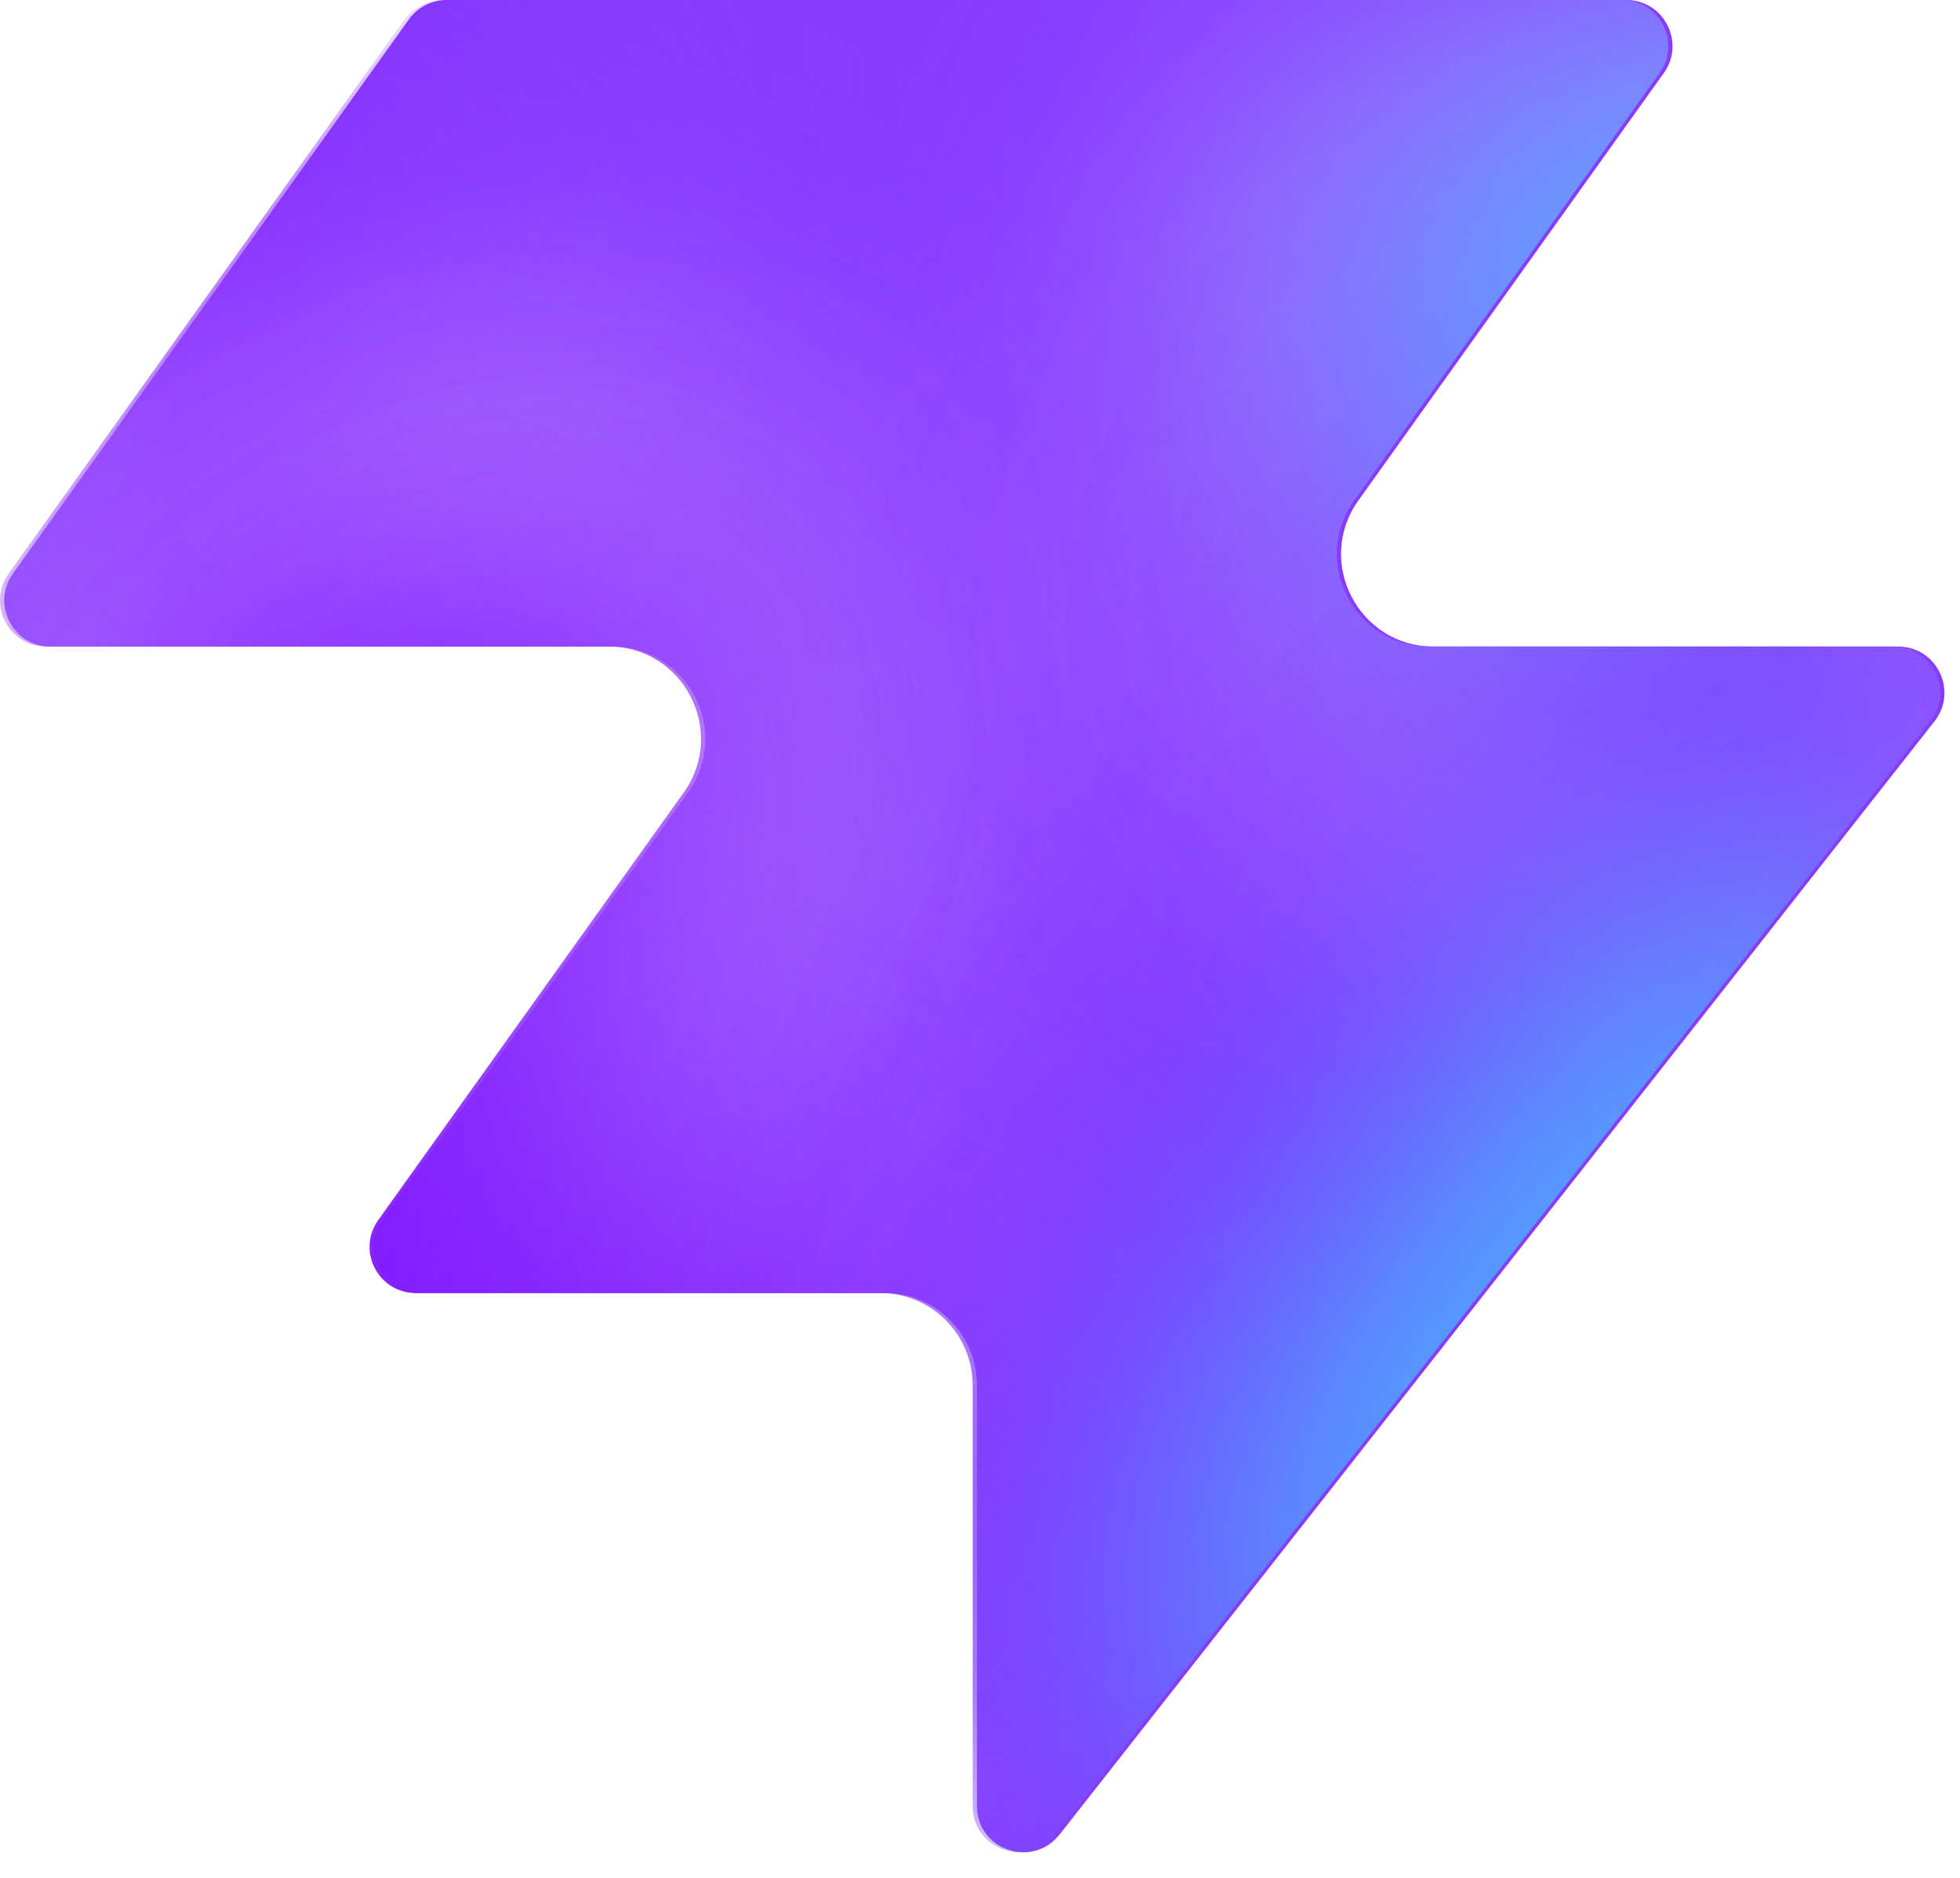
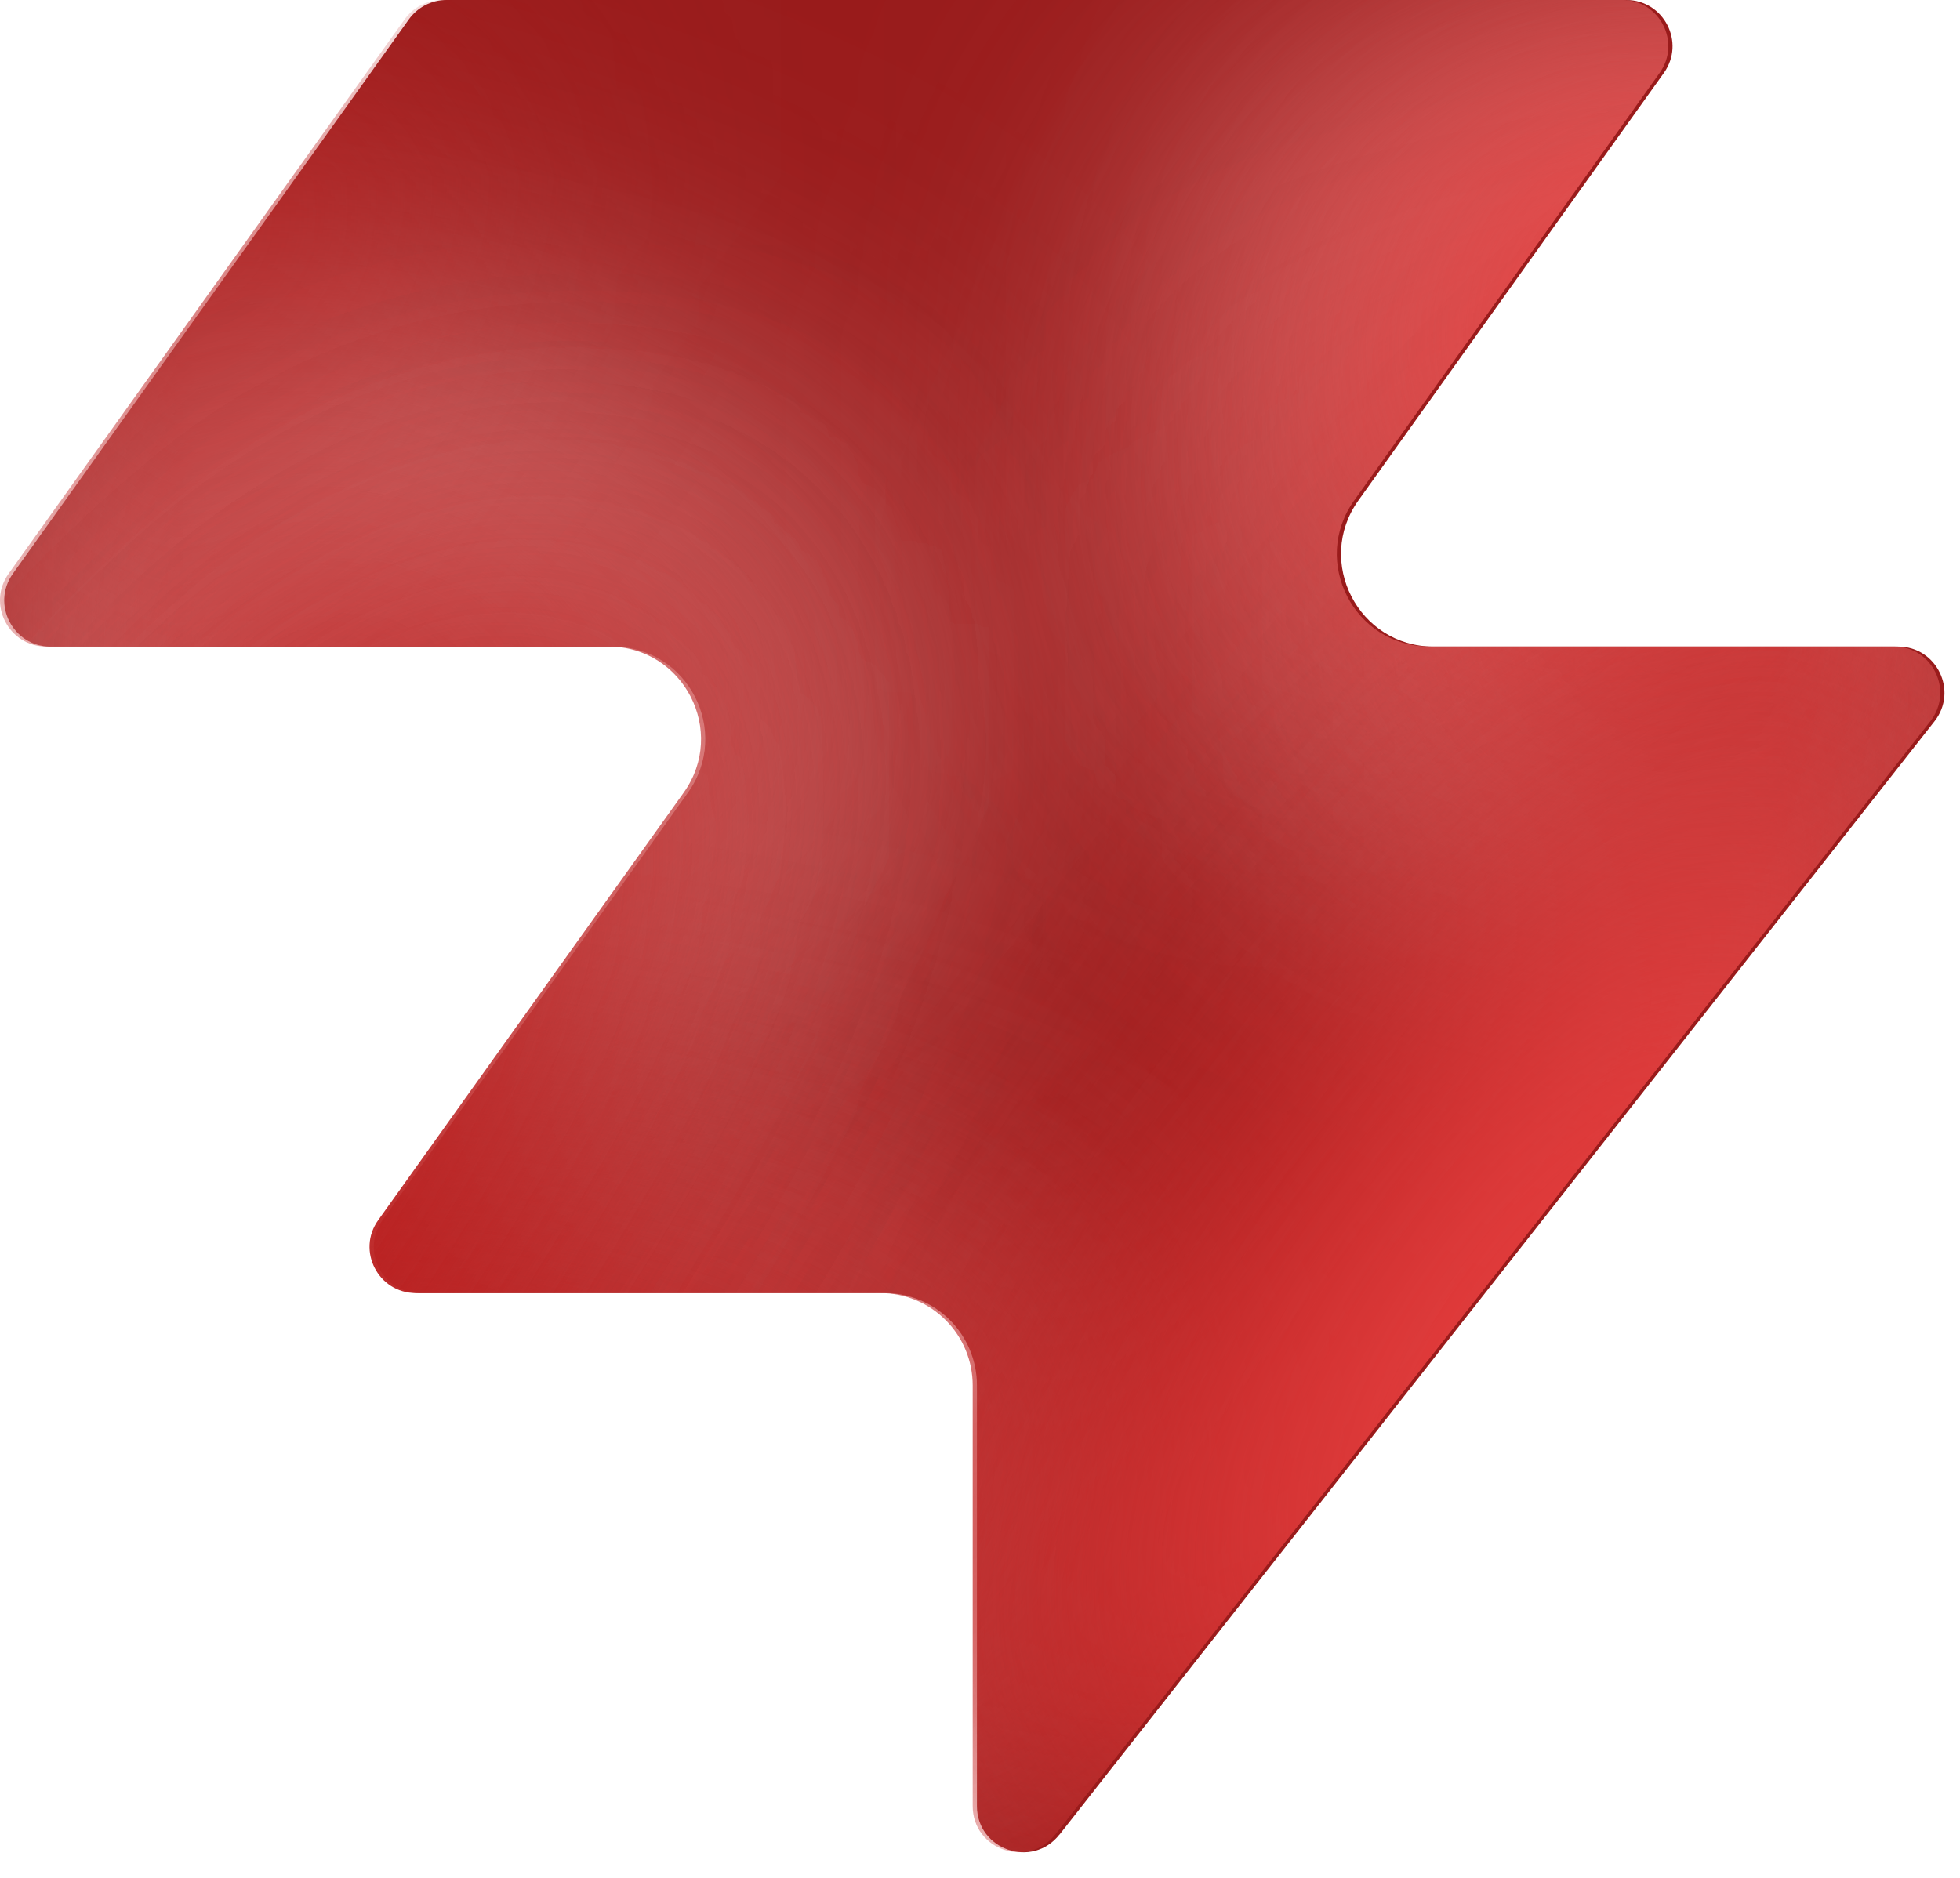
<svg xmlns="http://www.w3.org/2000/svg" width="48" height="46" fill="none" viewBox="0 0 48 46">
-   <path fill="#863bff" d="M25.946 44.938c-.664.845-2.021.375-2.021-.698V33.937a2.26 2.26 0 0 0-2.262-2.262H10.287c-.92 0-1.456-1.04-.92-1.788l7.48-10.471c1.07-1.497 0-3.578-1.842-3.578H1.237c-.92 0-1.456-1.04-.92-1.788L10.013.474c.214-.297.556-.474.92-.474h28.894c.92 0 1.456 1.04.92 1.788l-7.48 10.471c-1.07 1.498 0 3.579 1.842 3.579h11.377c.943 0 1.473 1.088.89 1.83L25.947 44.94z" style="fill:#863bff;fill:color(display-p3 .525 .23 1);fill-opacity:1" />
+   <path fill="#991b1b" d="M25.946 44.938c-.664.845-2.021.375-2.021-.698V33.937a2.26 2.26 0 0 0-2.262-2.262H10.287c-.92 0-1.456-1.04-.92-1.788l7.48-10.471c1.07-1.497 0-3.578-1.842-3.578H1.237c-.92 0-1.456-1.04-.92-1.788L10.013.474c.214-.297.556-.474.92-.474h28.894c.92 0 1.456 1.04.92 1.788l-7.48 10.471c-1.07 1.498 0 3.579 1.842 3.579h11.377c.943 0 1.473 1.088.89 1.83L25.947 44.94z" style="fill:#991b1b;fill-opacity:1" />
  <mask id="a" width="48" height="46" x="0" y="0" maskUnits="userSpaceOnUse" style="mask-type:alpha">
    <path fill="#000" d="M25.842 44.938c-.664.844-2.021.375-2.021-.698V33.937a2.26 2.26 0 0 0-2.262-2.262H10.183c-.92 0-1.456-1.04-.92-1.788l7.48-10.471c1.07-1.498 0-3.579-1.842-3.579H1.133c-.92 0-1.456-1.04-.92-1.787L9.91.473c.214-.297.556-.474.92-.474h28.894c.92 0 1.456 1.04.92 1.788l-7.48 10.471c-1.07 1.498 0 3.578 1.842 3.578h11.377c.943 0 1.473 1.088.89 1.832L25.843 44.94z" style="fill:#000;fill-opacity:1" />
  </mask>
  <g mask="url(#a)">
    <g filter="url(#b)">
-       <ellipse cx="5.508" cy="14.704" fill="#ede6ff" rx="5.508" ry="14.704" style="fill:#ede6ff;fill:color(display-p3 .927 .903 1);fill-opacity:1" transform="matrix(.00324 1 1 -.00324 -4.47 31.516)" />
+       <ellipse cx="5.508" cy="14.704" fill="#fee2e2" rx="5.508" ry="14.704" style="fill:#fee2e2;fill-opacity:1" transform="matrix(.00324 1 1 -.00324 -4.47 31.516)" />
    </g>
    <g filter="url(#c)">
-       <ellipse cx="10.399" cy="29.851" fill="#ede6ff" rx="10.399" ry="29.851" style="fill:#ede6ff;fill:color(display-p3 .927 .903 1);fill-opacity:1" transform="matrix(.00324 1 1 -.00324 -39.328 7.883)" />
+       <ellipse cx="10.399" cy="29.851" fill="#fee2e2" rx="10.399" ry="29.851" style="fill:#fee2e2;fill-opacity:1" transform="matrix(.00324 1 1 -.00324 -39.328 7.883)" />
    </g>
    <g filter="url(#d)">
-       <ellipse cx="5.508" cy="30.487" fill="#7e14ff" rx="5.508" ry="30.487" style="fill:#7e14ff;fill:color(display-p3 .492 .077 1);fill-opacity:1" transform="rotate(89.814 -25.913 -14.639)scale(1 -1)" />
+       <ellipse cx="5.508" cy="30.487" fill="#b91c1c" rx="5.508" ry="30.487" style="fill:#b91c1c;fill-opacity:1" transform="rotate(89.814 -25.913 -14.639)scale(1 -1)" />
    </g>
    <g filter="url(#e)">
-       <ellipse cx="5.508" cy="30.599" fill="#7e14ff" rx="5.508" ry="30.599" style="fill:#7e14ff;fill:color(display-p3 .492 .077 1);fill-opacity:1" transform="rotate(89.814 -32.644 -3.334)scale(1 -1)" />
+       <ellipse cx="5.508" cy="30.599" fill="#b91c1c" rx="5.508" ry="30.599" style="fill:#b91c1c;fill-opacity:1" transform="rotate(89.814 -32.644 -3.334)scale(1 -1)" />
    </g>
    <g filter="url(#f)">
-       <ellipse cx="5.508" cy="30.599" fill="#7e14ff" rx="5.508" ry="30.599" style="fill:#7e14ff;fill:color(display-p3 .492 .077 1);fill-opacity:1" transform="matrix(.00324 1 1 -.00324 -34.34 30.47)" />
+       <ellipse cx="5.508" cy="30.599" fill="#b91c1c" rx="5.508" ry="30.599" style="fill:#b91c1c;fill-opacity:1" transform="matrix(.00324 1 1 -.00324 -34.34 30.47)" />
    </g>
    <g filter="url(#g)">
-       <ellipse cx="14.072" cy="22.078" fill="#ede6ff" rx="14.072" ry="22.078" style="fill:#ede6ff;fill:color(display-p3 .927 .903 1);fill-opacity:1" transform="rotate(93.35 24.506 48.493)scale(-1 1)" />
+       <ellipse cx="14.072" cy="22.078" fill="#fee2e2" rx="14.072" ry="22.078" style="fill:#fee2e2;fill-opacity:1" transform="rotate(93.35 24.506 48.493)scale(-1 1)" />
    </g>
    <g filter="url(#h)">
-       <ellipse cx="3.47" cy="21.501" fill="#7e14ff" rx="3.47" ry="21.501" style="fill:#7e14ff;fill:color(display-p3 .492 .077 1);fill-opacity:1" transform="rotate(89.009 28.708 47.59)scale(-1 1)" />
+       <ellipse cx="3.47" cy="21.501" fill="#b91c1c" rx="3.47" ry="21.501" style="fill:#b91c1c;fill-opacity:1" transform="rotate(89.009 28.708 47.59)scale(-1 1)" />
    </g>
    <g filter="url(#i)">
-       <ellipse cx="3.47" cy="21.501" fill="#7e14ff" rx="3.47" ry="21.501" style="fill:#7e14ff;fill:color(display-p3 .492 .077 1);fill-opacity:1" transform="rotate(89.009 28.708 47.59)scale(-1 1)" />
+       <ellipse cx="3.47" cy="21.501" fill="#b91c1c" rx="3.47" ry="21.501" style="fill:#b91c1c;fill-opacity:1" transform="rotate(89.009 28.708 47.59)scale(-1 1)" />
    </g>
    <g filter="url(#j)">
-       <ellipse cx=".387" cy="8.972" fill="#7e14ff" rx="4.407" ry="29.108" style="fill:#7e14ff;fill:color(display-p3 .492 .077 1);fill-opacity:1" transform="rotate(39.51 .387 8.972)" />
+       <ellipse cx=".387" cy="8.972" fill="#b91c1c" rx="4.407" ry="29.108" style="fill:#b91c1c;fill-opacity:1" transform="rotate(39.51 .387 8.972)" />
    </g>
    <g filter="url(#k)">
-       <ellipse cx="47.523" cy="-6.092" fill="#7e14ff" rx="4.407" ry="29.108" style="fill:#7e14ff;fill:color(display-p3 .492 .077 1);fill-opacity:1" transform="rotate(37.892 47.523 -6.092)" />
+       <ellipse cx="47.523" cy="-6.092" fill="#b91c1c" rx="4.407" ry="29.108" style="fill:#b91c1c;fill-opacity:1" transform="rotate(37.892 47.523 -6.092)" />
    </g>
    <g filter="url(#l)">
-       <ellipse cx="41.412" cy="6.333" fill="#47bfff" rx="5.971" ry="9.665" style="fill:#47bfff;fill:color(display-p3 .28 .748 1);fill-opacity:1" transform="rotate(37.892 41.412 6.333)" />
+       <ellipse cx="41.412" cy="6.333" fill="#ef4444" rx="5.971" ry="9.665" style="fill:#ef4444;fill-opacity:1" transform="rotate(37.892 41.412 6.333)" />
    </g>
    <g filter="url(#m)">
-       <ellipse cx="-1.879" cy="38.332" fill="#7e14ff" rx="4.407" ry="29.108" style="fill:#7e14ff;fill:color(display-p3 .492 .077 1);fill-opacity:1" transform="rotate(37.892 -1.88 38.332)" />
+       <ellipse cx="-1.879" cy="38.332" fill="#b91c1c" rx="4.407" ry="29.108" style="fill:#b91c1c;fill-opacity:1" transform="rotate(37.892 -1.88 38.332)" />
    </g>
    <g filter="url(#n)">
-       <ellipse cx="-1.879" cy="38.332" fill="#7e14ff" rx="4.407" ry="29.108" style="fill:#7e14ff;fill:color(display-p3 .492 .077 1);fill-opacity:1" transform="rotate(37.892 -1.88 38.332)" />
+       <ellipse cx="-1.879" cy="38.332" fill="#b91c1c" rx="4.407" ry="29.108" style="fill:#b91c1c;fill-opacity:1" transform="rotate(37.892 -1.88 38.332)" />
    </g>
    <g filter="url(#o)">
-       <ellipse cx="35.651" cy="29.907" fill="#7e14ff" rx="4.407" ry="29.108" style="fill:#7e14ff;fill:color(display-p3 .492 .077 1);fill-opacity:1" transform="rotate(37.892 35.651 29.907)" />
+       <ellipse cx="35.651" cy="29.907" fill="#b91c1c" rx="4.407" ry="29.108" style="fill:#b91c1c;fill-opacity:1" transform="rotate(37.892 35.651 29.907)" />
    </g>
    <g filter="url(#p)">
-       <ellipse cx="38.418" cy="32.4" fill="#47bfff" rx="5.971" ry="15.297" style="fill:#47bfff;fill:color(display-p3 .28 .748 1);fill-opacity:1" transform="rotate(37.892 38.418 32.4)" />
+       <ellipse cx="38.418" cy="32.4" fill="#ef4444" rx="5.971" ry="15.297" style="fill:#ef4444;fill-opacity:1" transform="rotate(37.892 38.418 32.4)" />
    </g>
  </g>
  <defs>
    <filter id="b" width="60.045" height="41.654" x="-19.77" y="16.149" color-interpolation-filters="sRGB" filterUnits="userSpaceOnUse">
      <feFlood flood-opacity="0" result="BackgroundImageFix" />
      <feBlend in="SourceGraphic" in2="BackgroundImageFix" result="shape" />
      <feGaussianBlur result="effect1_foregroundBlur_2002_17158" stdDeviation="7.659" />
    </filter>
    <filter id="c" width="90.34" height="51.437" x="-54.613" y="-7.533" color-interpolation-filters="sRGB" filterUnits="userSpaceOnUse">
      <feFlood flood-opacity="0" result="BackgroundImageFix" />
      <feBlend in="SourceGraphic" in2="BackgroundImageFix" result="shape" />
      <feGaussianBlur result="effect1_foregroundBlur_2002_17158" stdDeviation="7.659" />
    </filter>
    <filter id="d" width="79.355" height="29.4" x="-49.64" y="2.03" color-interpolation-filters="sRGB" filterUnits="userSpaceOnUse">
      <feFlood flood-opacity="0" result="BackgroundImageFix" />
      <feBlend in="SourceGraphic" in2="BackgroundImageFix" result="shape" />
      <feGaussianBlur result="effect1_foregroundBlur_2002_17158" stdDeviation="4.596" />
    </filter>
    <filter id="e" width="79.579" height="29.4" x="-45.045" y="20.029" color-interpolation-filters="sRGB" filterUnits="userSpaceOnUse">
      <feFlood flood-opacity="0" result="BackgroundImageFix" />
      <feBlend in="SourceGraphic" in2="BackgroundImageFix" result="shape" />
      <feGaussianBlur result="effect1_foregroundBlur_2002_17158" stdDeviation="4.596" />
    </filter>
    <filter id="f" width="79.579" height="29.4" x="-43.513" y="21.178" color-interpolation-filters="sRGB" filterUnits="userSpaceOnUse">
      <feFlood flood-opacity="0" result="BackgroundImageFix" />
      <feBlend in="SourceGraphic" in2="BackgroundImageFix" result="shape" />
      <feGaussianBlur result="effect1_foregroundBlur_2002_17158" stdDeviation="4.596" />
    </filter>
    <filter id="g" width="74.749" height="58.852" x="15.756" y="-17.901" color-interpolation-filters="sRGB" filterUnits="userSpaceOnUse">
      <feFlood flood-opacity="0" result="BackgroundImageFix" />
      <feBlend in="SourceGraphic" in2="BackgroundImageFix" result="shape" />
      <feGaussianBlur result="effect1_foregroundBlur_2002_17158" stdDeviation="7.659" />
    </filter>
    <filter id="h" width="61.377" height="25.362" x="23.548" y="2.284" color-interpolation-filters="sRGB" filterUnits="userSpaceOnUse">
      <feFlood flood-opacity="0" result="BackgroundImageFix" />
      <feBlend in="SourceGraphic" in2="BackgroundImageFix" result="shape" />
      <feGaussianBlur result="effect1_foregroundBlur_2002_17158" stdDeviation="4.596" />
    </filter>
    <filter id="i" width="61.377" height="25.362" x="23.548" y="2.284" color-interpolation-filters="sRGB" filterUnits="userSpaceOnUse">
      <feFlood flood-opacity="0" result="BackgroundImageFix" />
      <feBlend in="SourceGraphic" in2="BackgroundImageFix" result="shape" />
      <feGaussianBlur result="effect1_foregroundBlur_2002_17158" stdDeviation="4.596" />
    </filter>
    <filter id="j" width="56.045" height="63.649" x="-27.636" y="-22.853" color-interpolation-filters="sRGB" filterUnits="userSpaceOnUse">
      <feFlood flood-opacity="0" result="BackgroundImageFix" />
      <feBlend in="SourceGraphic" in2="BackgroundImageFix" result="shape" />
      <feGaussianBlur result="effect1_foregroundBlur_2002_17158" stdDeviation="4.596" />
    </filter>
    <filter id="k" width="54.814" height="64.646" x="20.116" y="-38.415" color-interpolation-filters="sRGB" filterUnits="userSpaceOnUse">
      <feFlood flood-opacity="0" result="BackgroundImageFix" />
      <feBlend in="SourceGraphic" in2="BackgroundImageFix" result="shape" />
      <feGaussianBlur result="effect1_foregroundBlur_2002_17158" stdDeviation="4.596" />
    </filter>
    <filter id="l" width="33.541" height="35.313" x="24.641" y="-11.323" color-interpolation-filters="sRGB" filterUnits="userSpaceOnUse">
      <feFlood flood-opacity="0" result="BackgroundImageFix" />
      <feBlend in="SourceGraphic" in2="BackgroundImageFix" result="shape" />
      <feGaussianBlur result="effect1_foregroundBlur_2002_17158" stdDeviation="4.596" />
    </filter>
    <filter id="m" width="54.814" height="64.646" x="-29.286" y="6.009" color-interpolation-filters="sRGB" filterUnits="userSpaceOnUse">
      <feFlood flood-opacity="0" result="BackgroundImageFix" />
      <feBlend in="SourceGraphic" in2="BackgroundImageFix" result="shape" />
      <feGaussianBlur result="effect1_foregroundBlur_2002_17158" stdDeviation="4.596" />
    </filter>
    <filter id="n" width="54.814" height="64.646" x="-29.286" y="6.009" color-interpolation-filters="sRGB" filterUnits="userSpaceOnUse">
      <feFlood flood-opacity="0" result="BackgroundImageFix" />
      <feBlend in="SourceGraphic" in2="BackgroundImageFix" result="shape" />
      <feGaussianBlur result="effect1_foregroundBlur_2002_17158" stdDeviation="4.596" />
    </filter>
    <filter id="o" width="54.814" height="64.646" x="8.244" y="-2.416" color-interpolation-filters="sRGB" filterUnits="userSpaceOnUse">
      <feFlood flood-opacity="0" result="BackgroundImageFix" />
      <feBlend in="SourceGraphic" in2="BackgroundImageFix" result="shape" />
      <feGaussianBlur result="effect1_foregroundBlur_2002_17158" stdDeviation="4.596" />
    </filter>
    <filter id="p" width="39.409" height="43.623" x="18.713" y="10.588" color-interpolation-filters="sRGB" filterUnits="userSpaceOnUse">
      <feFlood flood-opacity="0" result="BackgroundImageFix" />
      <feBlend in="SourceGraphic" in2="BackgroundImageFix" result="shape" />
      <feGaussianBlur result="effect1_foregroundBlur_2002_17158" stdDeviation="4.596" />
    </filter>
  </defs>
</svg>
